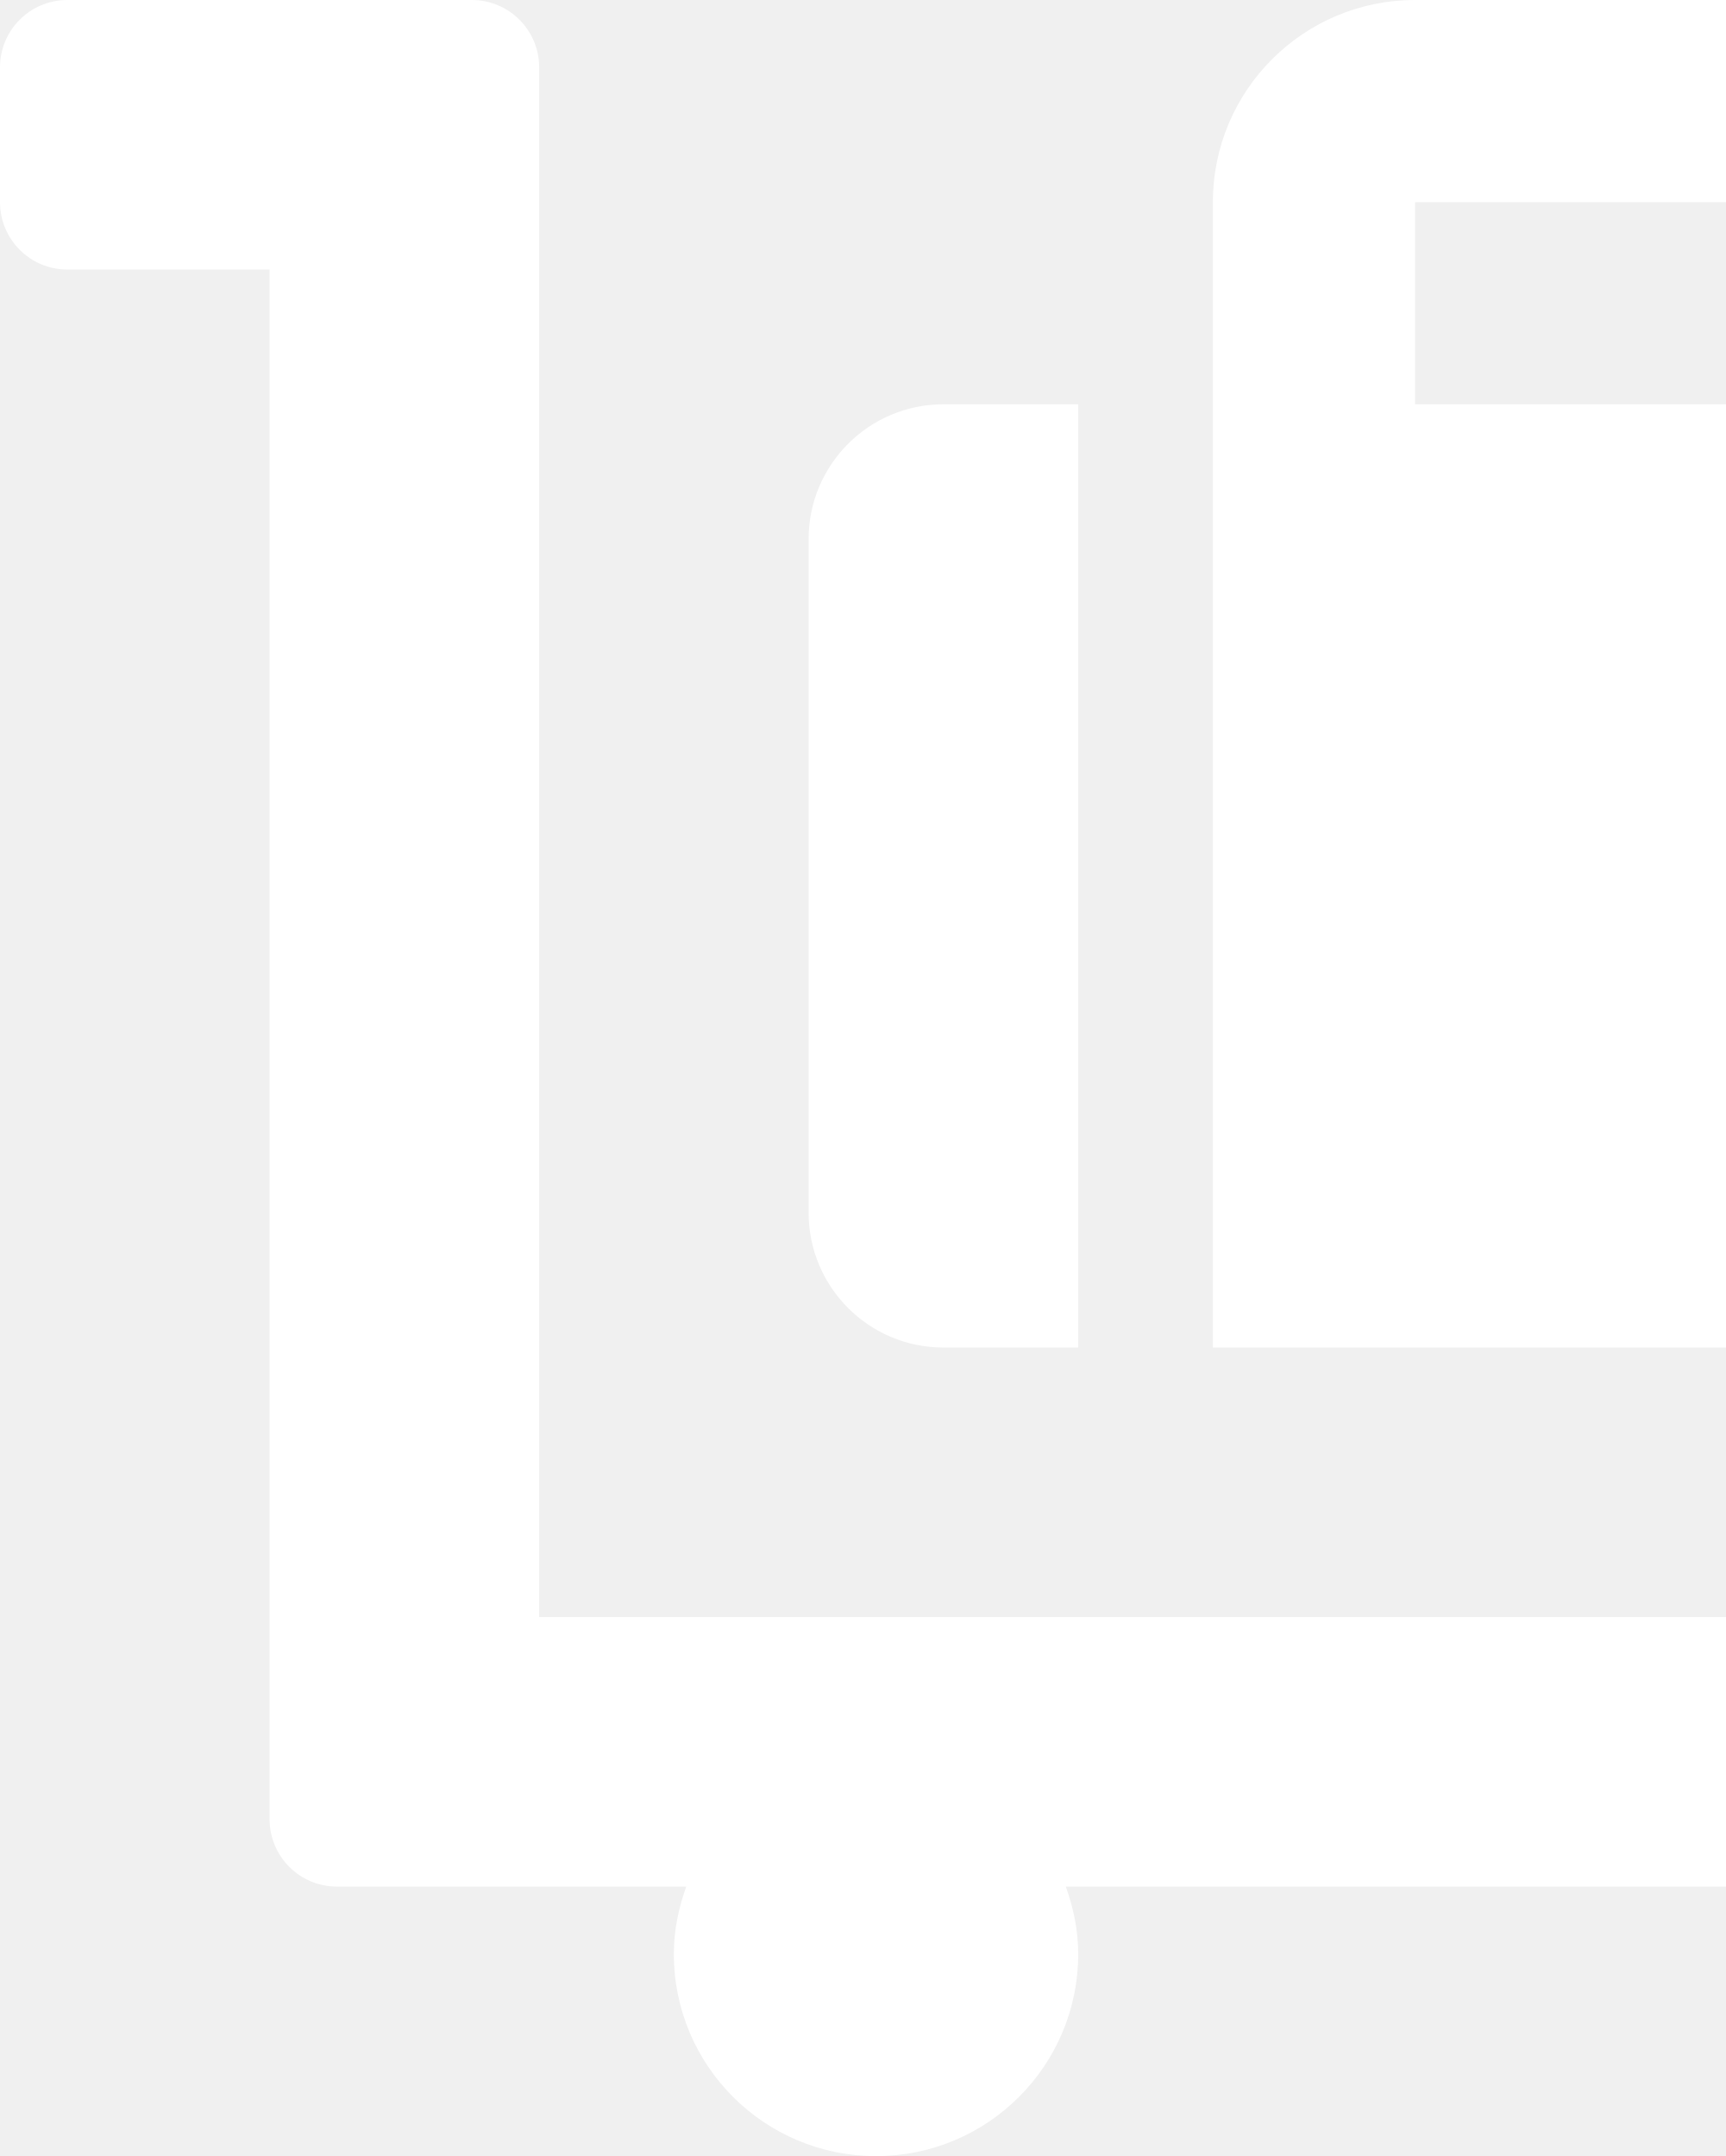
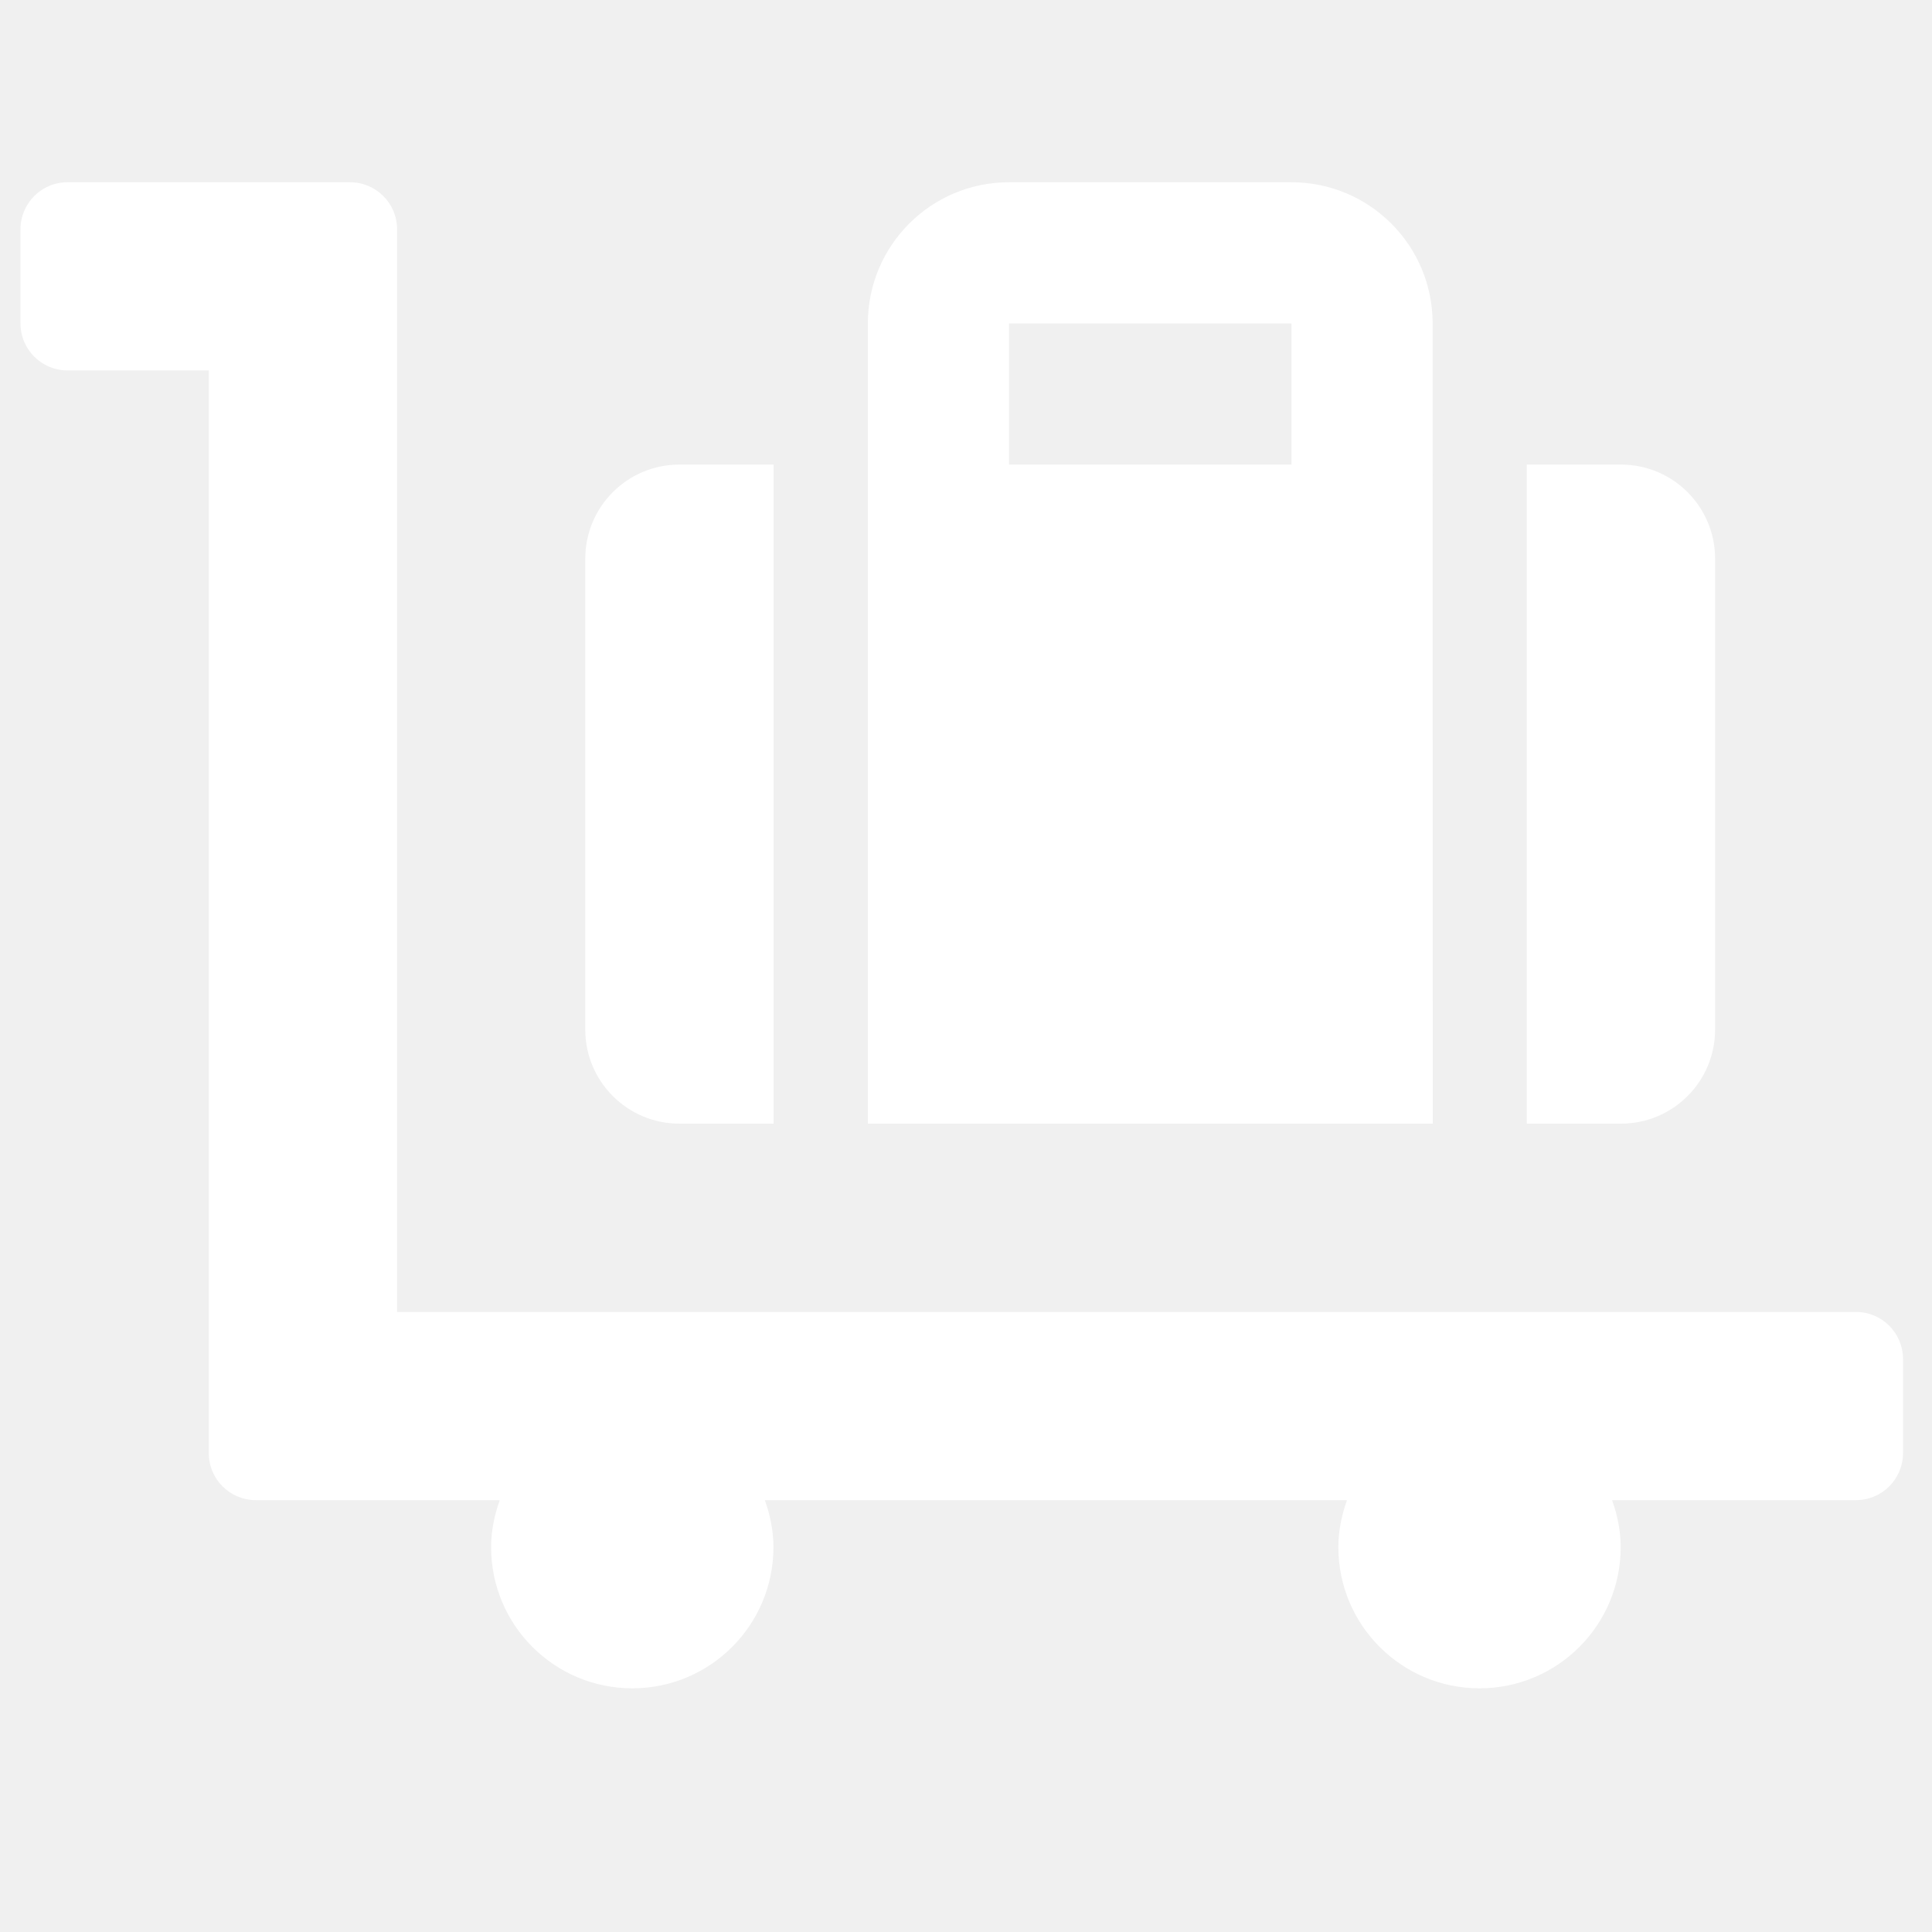
- <svg xmlns="http://www.w3.org/2000/svg" version="1.1" xlink="http://www.w3.org/1999/xlink" x="0px" y="0px" width="15px" height="18.75px" viewBox="0 0 15 18.75" style="enable-background:new 0 0 15 15;" space="preserve">
-   <path d="M8.203,11.719h1.172V3.516h-1.172c-0.647,0,-1.172,0.525,-1.172,1.172v5.859c0,0.647,0.525,1.172,1.172,1.172zm12.891,-1.172V4.688c0,-0.647,-0.525,-1.172,-1.172,-1.172h-1.172v8.203h1.172c0.647,0,1.172,-0.525,1.172,-1.172zm1.758,3.516H4.688V0.586c0,-0.324,-0.262,-0.586,-0.586,-0.586H0.586C0.262,0,0,0.262,0,0.586v1.172c0,0.324,0.262,0.586,0.586,0.586h1.758v13.477c0,0.324,0.262,0.586,0.586,0.586h3.037c-0.066,0.184,-0.108,0.379,-0.108,0.586c0,0.971,0.787,1.758,1.758,1.758s1.758,-0.787,1.758,-1.758c0,-0.207,-0.042,-0.402,-0.108,-0.586h7.247c-0.066,0.184,-0.108,0.379,-0.108,0.586c0,0.971,0.787,1.758,1.758,1.758s1.758,-0.787,1.758,-1.758c0,-0.207,-0.042,-0.402,-0.108,-0.586H22.852c0.324,0,0.586,-0.262,0.586,-0.586v-1.172c0,-0.324,-0.262,-0.586,-0.586,-0.586zM17.578,3.516V1.758c0,-0.971,-0.787,-1.758,-1.758,-1.758h-3.516c-0.971,0,-1.758,0.787,-1.758,1.758v9.961h7.031V3.516zm-1.758,0h-3.516V1.758h3.516v1.758z" fill="#FFFFFF" />
+ <svg xmlns="http://www.w3.org/2000/svg" version="1.1" xlink="http://www.w3.org/1999/xlink" x="0px" y="0px" width="15px" height="15px" viewBox="0 0 15 15" style="enable-background:new 0 0 15 15;" space="preserve">
+   <path d="M5.275,8.724H6.006V3.607H5.275c-0.404,0,-0.731,0.327,-0.731,0.731v3.655c0,0.404,0.327,0.731,0.731,0.731zM13.316,7.993v-3.655c0,-0.404,-0.327,-0.731,-0.731,-0.731h-0.731v5.117h0.731c0.404,0,0.731,-0.327,0.731,-0.731zm1.096,2.193H3.083v-8.406c0,-0.202,-0.164,-0.365,-0.365,-0.365H0.524c-0.202,0,-0.365,0.164,-0.365,0.365v0.731c0,0.202,0.164,0.365,0.365,0.365H1.621v8.406c0,0.202,0.164,0.365,0.365,0.365h1.894c-0.041,0.115,-0.067,0.237,-0.067,0.365c0,0.606,0.491,1.096,1.096,1.096c0.606,0,1.096,-0.491,1.096,-1.096c0,-0.129,-0.026,-0.251,-0.067,-0.365h4.52c-0.041,0.115,-0.067,0.237,-0.067,0.365c0,0.606,0.491,1.096,1.096,1.096c0.606,0,1.096,-0.491,1.096,-1.096c0,-0.129,-0.026,-0.251,-0.067,-0.365h1.894c0.202,0,0.365,-0.164,0.365,-0.365v-0.731c0,-0.202,-0.164,-0.365,-0.365,-0.365zM11.123,3.607V2.511c0,-0.606,-0.491,-1.096,-1.096,-1.096H7.834c-0.606,0,-1.096,0.491,-1.096,1.096v6.213h4.386zm-1.096,0H7.834V2.511h2.193z" fill="#FFFFFF" />
</svg>
